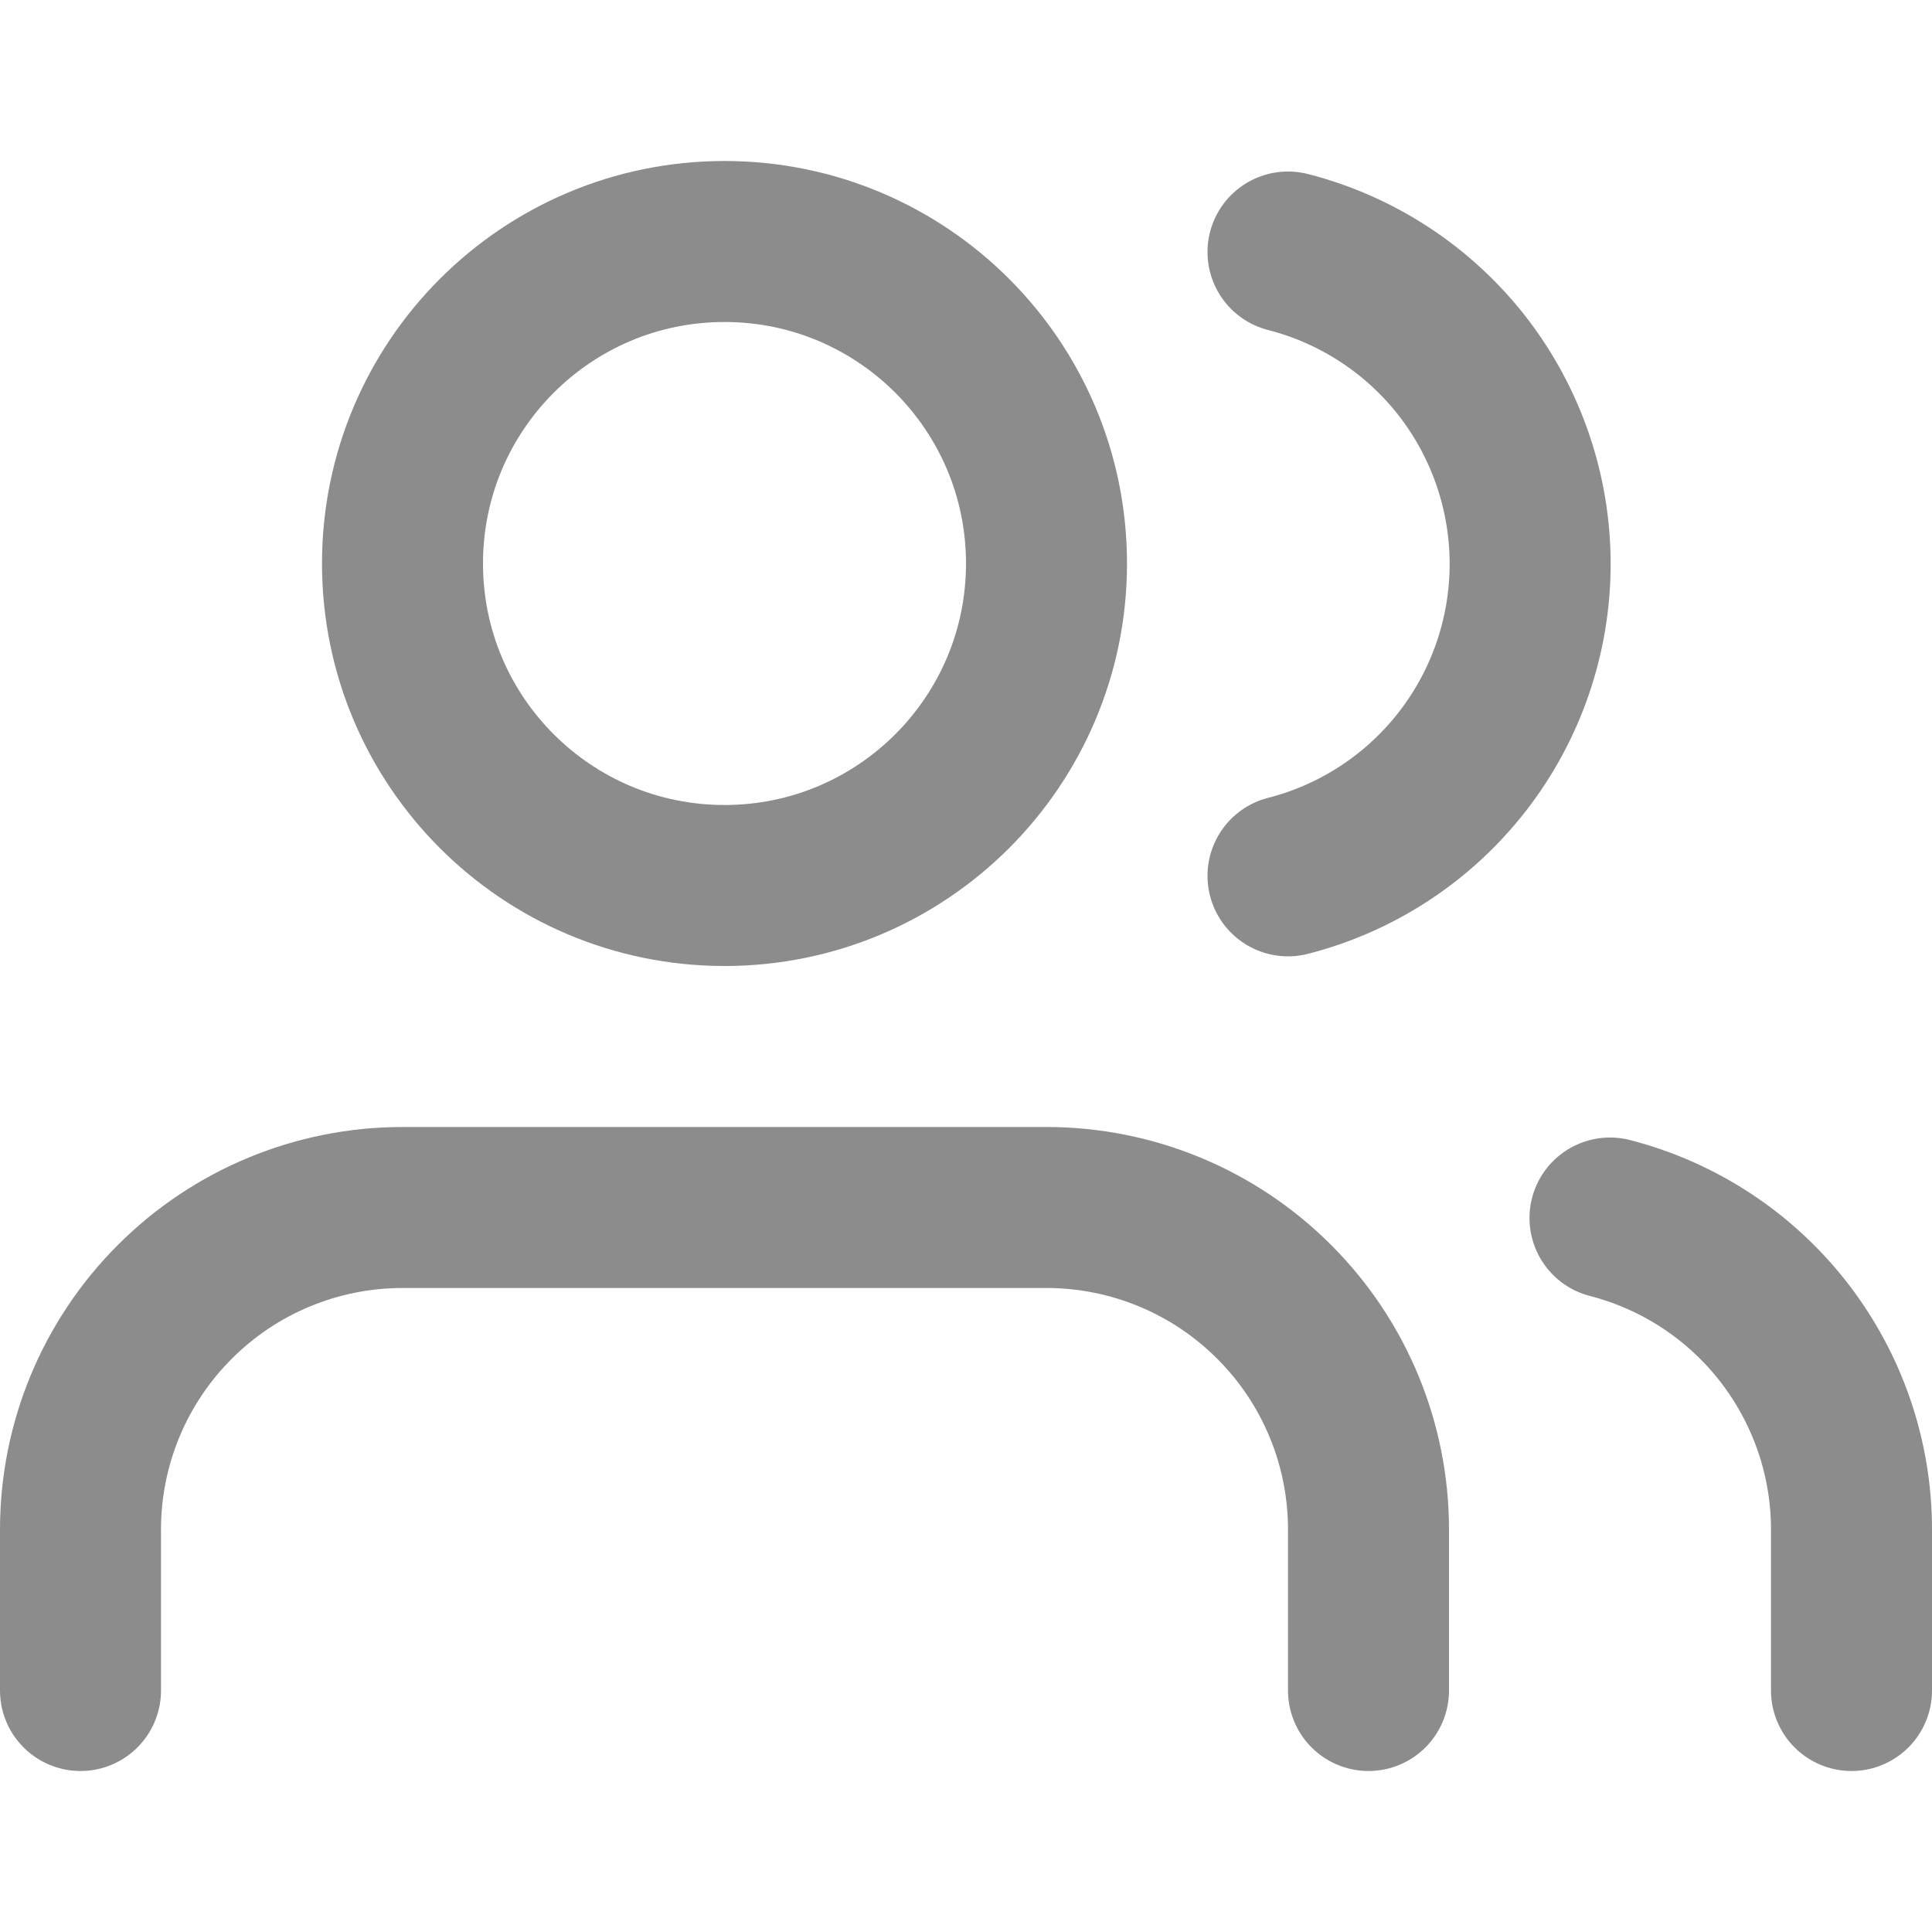
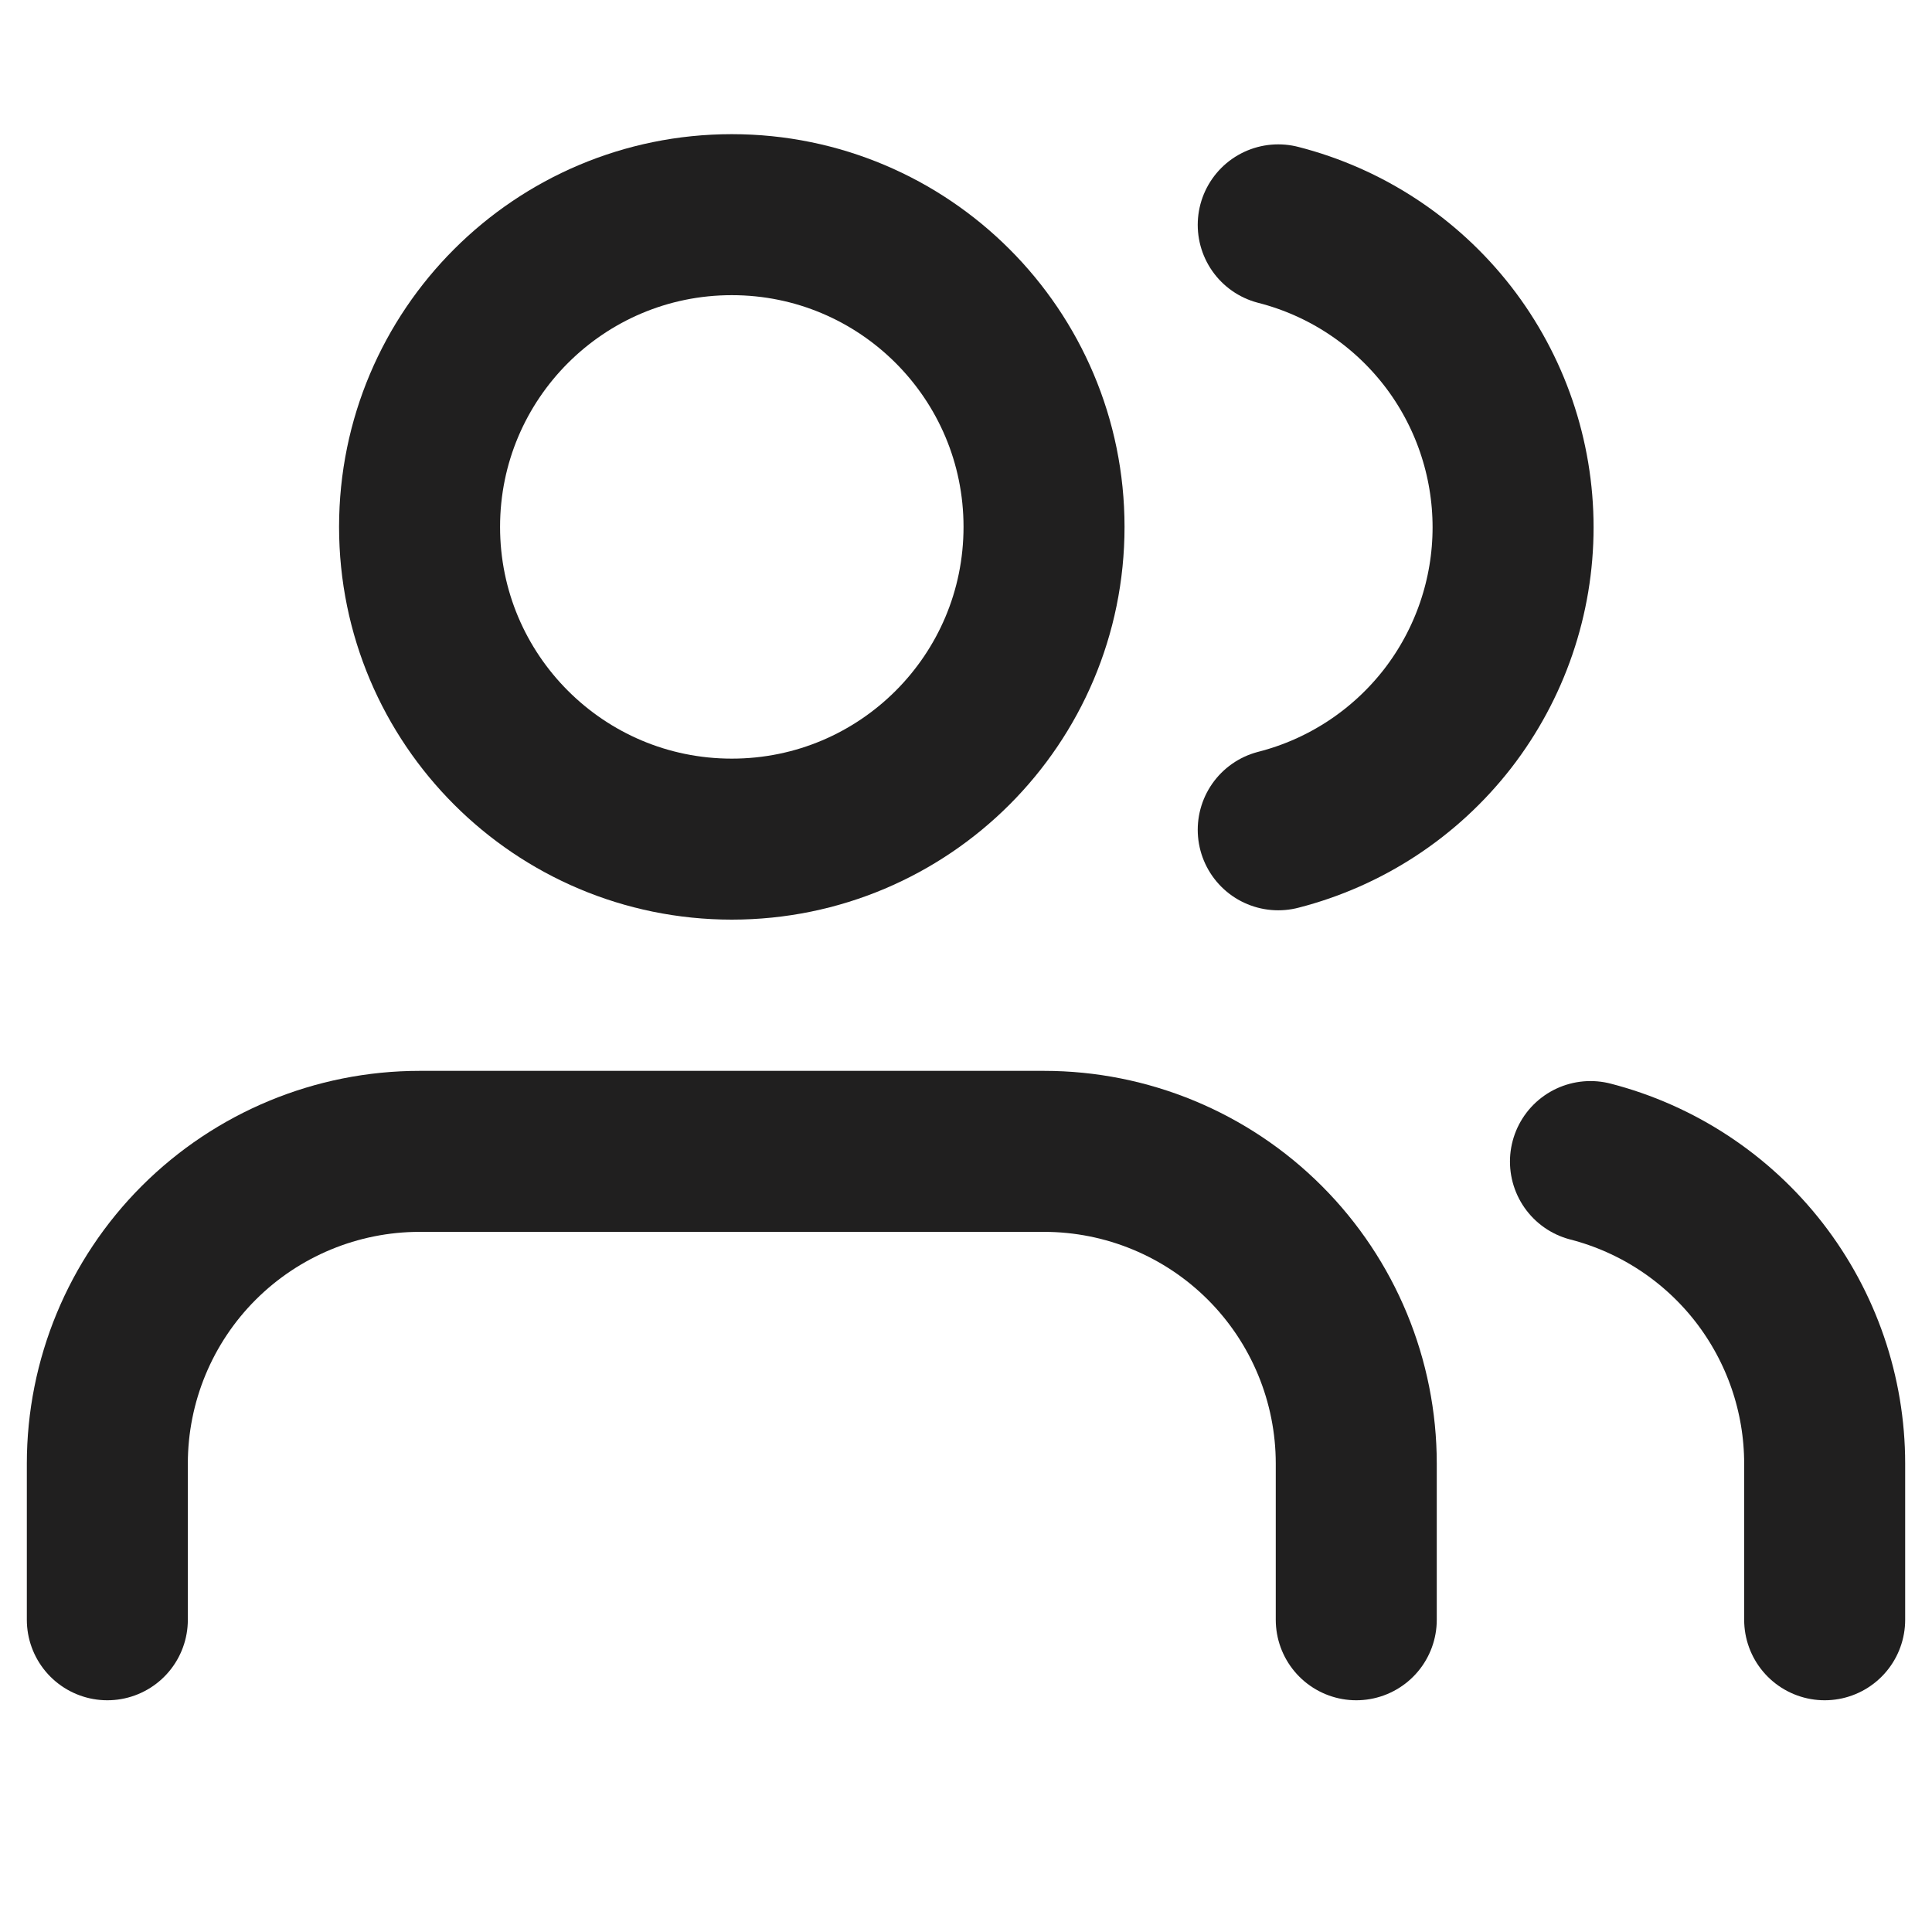
<svg xmlns="http://www.w3.org/2000/svg" width="18" height="18" viewBox="0 0 18 18" fill="none">
-   <path d="M12.75 15.75V14.25C12.75 13.454 12.434 12.691 11.871 12.129C11.309 11.566 10.546 11.25 9.75 11.25H3.75C2.954 11.25 2.191 11.566 1.629 12.129C1.066 12.691 0.75 13.454 0.75 14.25V15.75" stroke="#8C8C8C" stroke-width="1.5" stroke-linecap="round" stroke-linejoin="round" />
-   <path d="M6.75 8.25C8.407 8.25 9.75 6.907 9.75 5.25C9.75 3.593 8.407 2.25 6.75 2.25C5.093 2.25 3.75 3.593 3.75 5.25C3.75 6.907 5.093 8.25 6.75 8.25Z" stroke="#8C8C8C" stroke-width="1.5" stroke-linecap="round" stroke-linejoin="round" />
-   <path d="M17.25 15.75V14.25C17.25 13.585 17.028 12.94 16.621 12.414C16.214 11.889 15.644 11.514 15 11.348" stroke="#8C8C8C" stroke-width="1.5" stroke-linecap="round" stroke-linejoin="round" />
-   <path d="M12 2.348C12.645 2.513 13.217 2.888 13.626 3.414C14.034 3.941 14.256 4.588 14.256 5.254C14.256 5.92 14.034 6.567 13.626 7.093C13.217 7.62 12.645 7.995 12 8.16" stroke="#8C8C8C" stroke-width="1.5" stroke-linecap="round" stroke-linejoin="round" />
+   <path d="M12.636 15.091V13.636C12.636 12.865 12.33 12.125 11.784 11.579C11.239 11.034 10.499 10.727 9.727 10.727H3.909C3.138 10.727 2.398 11.034 1.852 11.579C1.306 12.125 1 12.865 1 13.636V15.091" stroke="#201F1F" stroke-width="1.5" stroke-linecap="round" stroke-linejoin="round" />
+   <path d="M6.818 7.818C8.425 7.818 9.727 6.516 9.727 4.909C9.727 3.302 8.425 2 6.818 2C5.212 2 3.909 3.302 3.909 4.909C3.909 6.516 5.212 7.818 6.818 7.818Z" stroke="#201F1F" stroke-width="1.5" stroke-linecap="round" stroke-linejoin="round" />
+   <path d="M17 15.091V13.636C17 12.992 16.785 12.366 16.39 11.856C15.995 11.347 15.442 10.983 14.818 10.822" stroke="#201F1F" stroke-width="1.5" stroke-linecap="round" stroke-linejoin="round" />
+   <path d="M11.909 2.095C12.535 2.255 13.089 2.619 13.486 3.129C13.882 3.639 14.097 4.267 14.097 4.913C14.097 5.559 13.882 6.186 13.486 6.697C13.089 7.207 12.535 7.571 11.909 7.731" stroke="#201F1F" stroke-width="1.5" stroke-linecap="round" stroke-linejoin="round" />
</svg>
